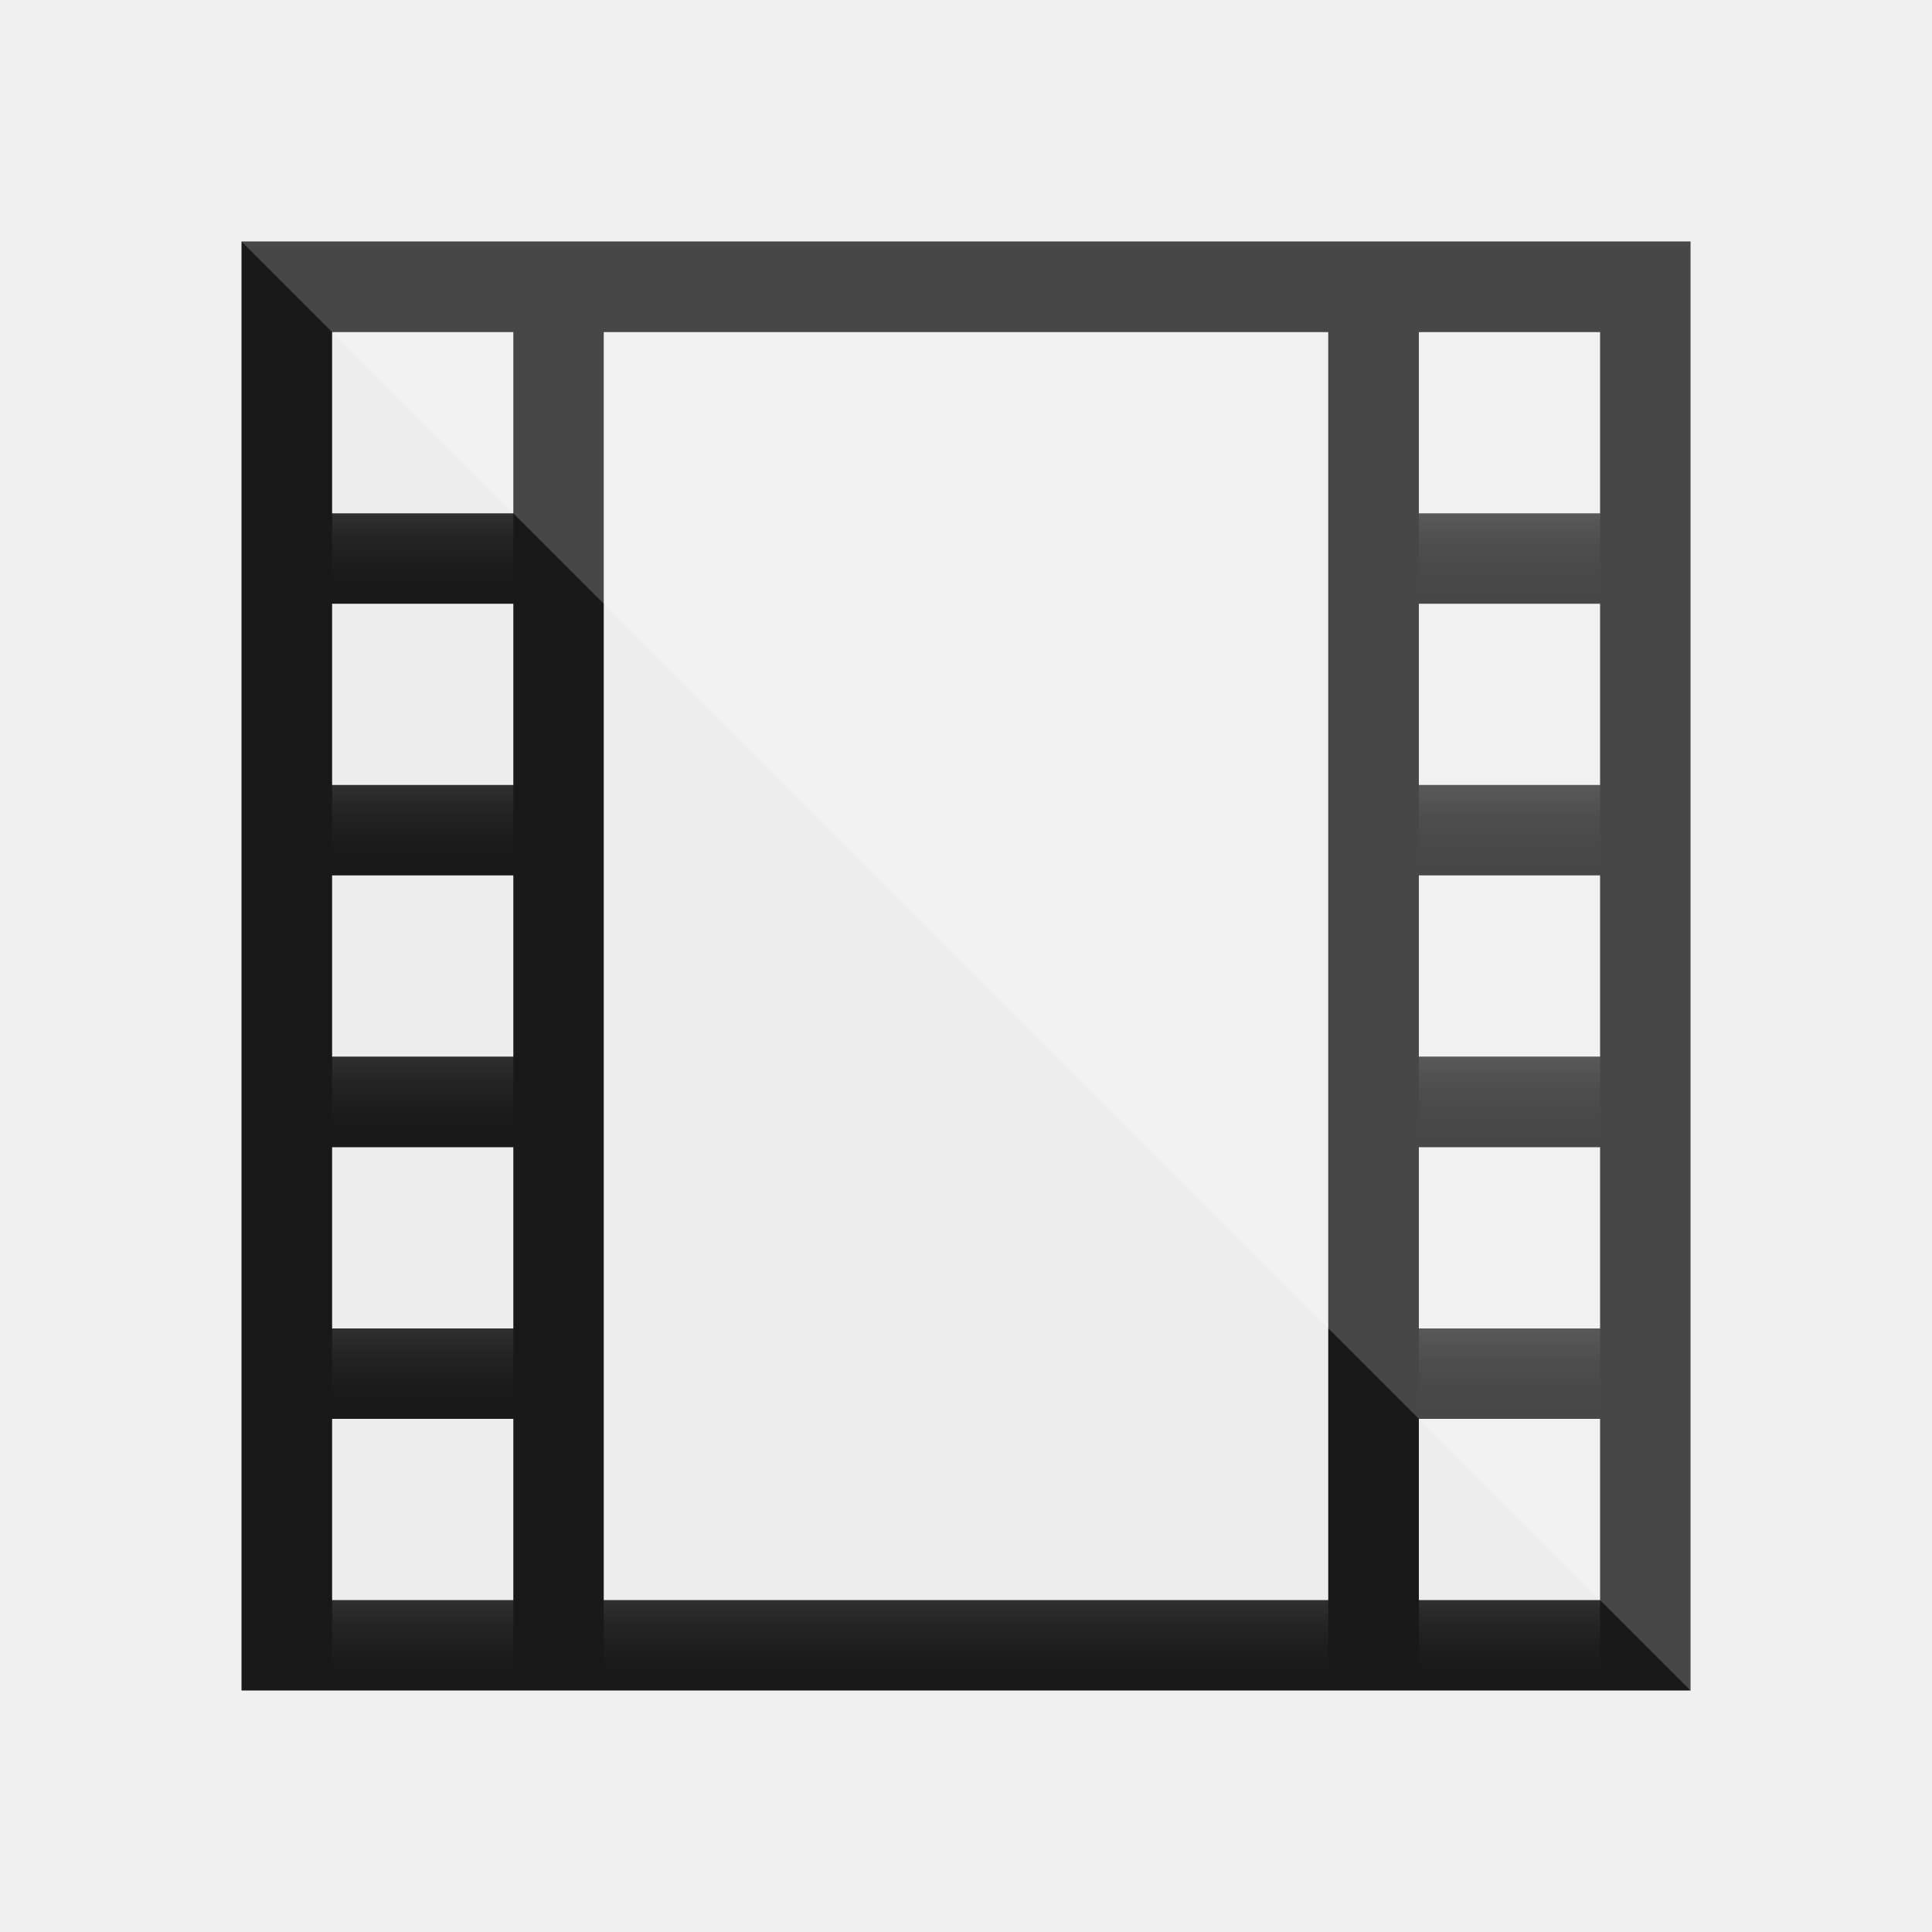
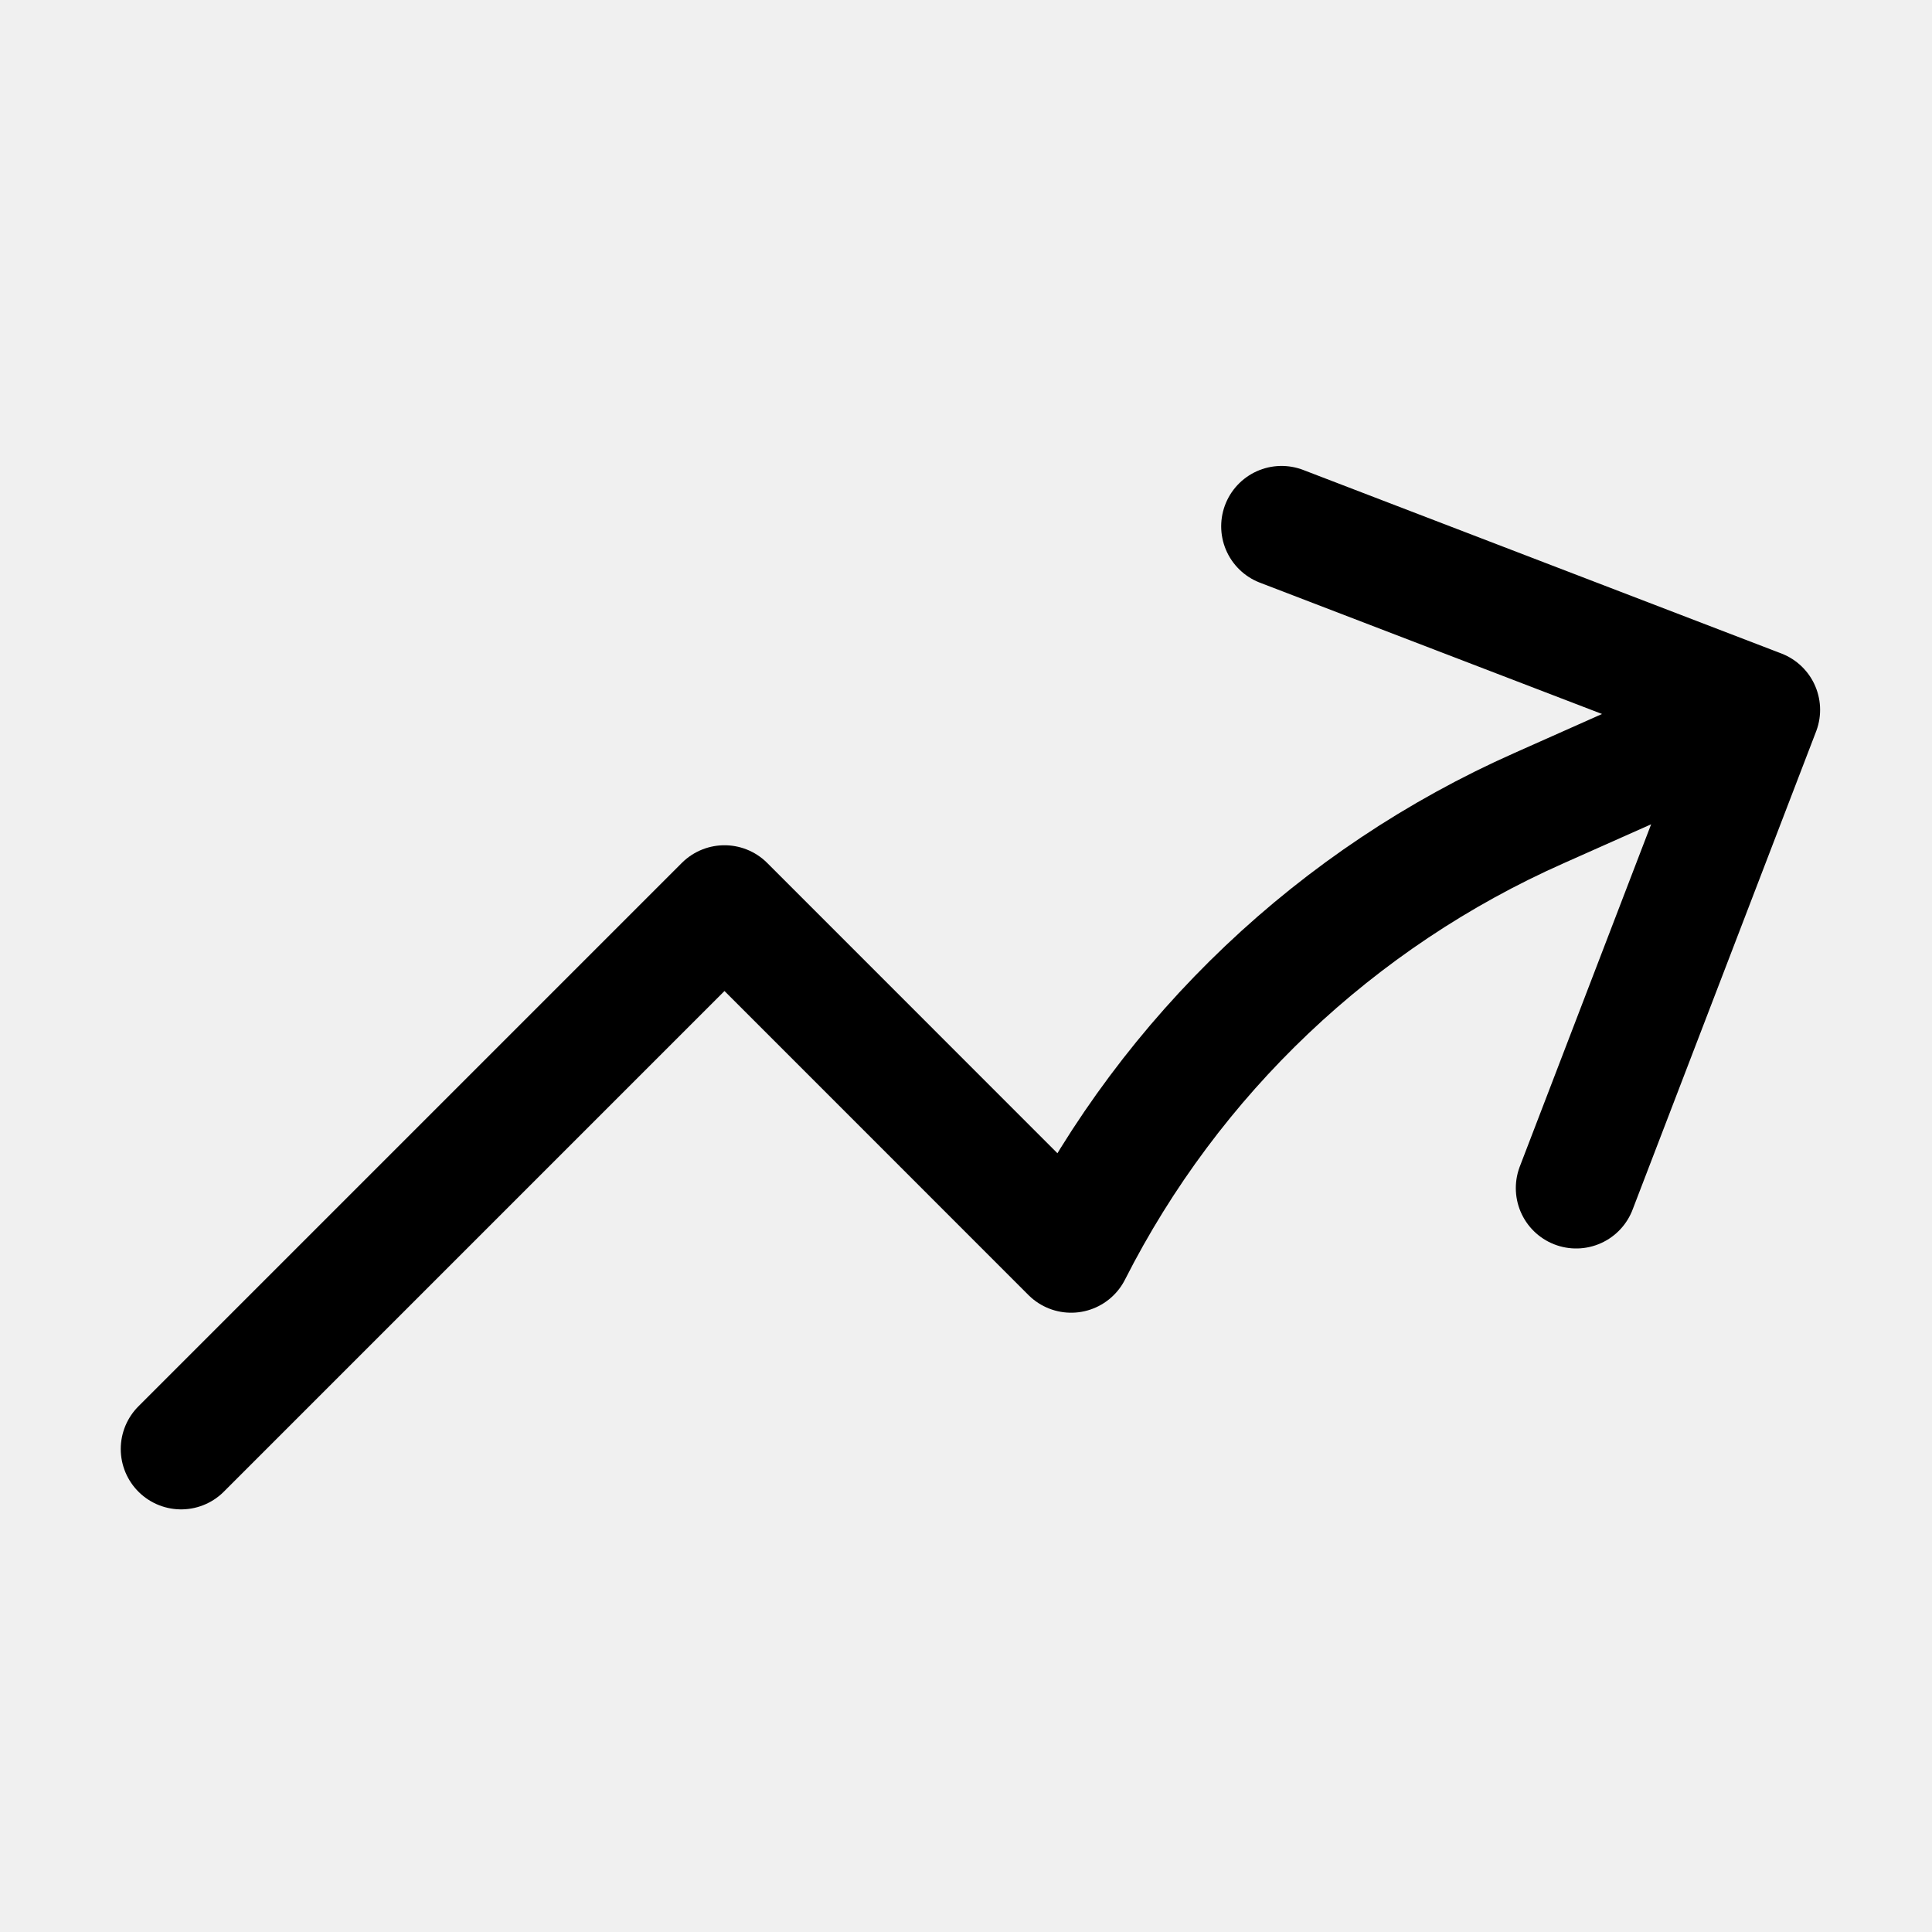
- <svg xmlns="http://www.w3.org/2000/svg" style="enable-background:new 0 0 1000 1000;" version="1.1" viewBox="0 0 1000 1000" xml:space="preserve">
-   <style type="text/css">
- 	.st0{display:none;}
- 	.st1{display:inline;fill:#35495E;}
- 	.st2{fill:#191919;}
- 	.st3{fill:#EDEDED;}
- 	.st4{fill:url(#XMLID_28_);}
- 	.st5{fill:url(#XMLID_29_);}
- 	.st6{fill:url(#XMLID_30_);}
- 	.st7{fill:url(#XMLID_31_);}
- 	.st8{fill:url(#XMLID_32_);}
- 	.st9{fill:url(#XMLID_33_);}
- 	.st10{fill:url(#XMLID_34_);}
- 	.st11{fill:url(#XMLID_35_);}
- 	.st12{fill:url(#XMLID_36_);}
- 	.st13{fill:url(#XMLID_37_);}
- 	.st14{fill:url(#XMLID_38_);}
- 	.st15{opacity:0.2;fill:#FFFFFF;}
- </style>
-   <g class="st0" id="Layer_1">
-     <rect class="st1" height="997.7" id="XMLID_1_" width="1000" y="2.3" />
-   </g>
-   <g id="Layer_2">
-     <g id="XMLID_2_">
-       <rect class="st2" height="750" id="XMLID_3_" width="750" x="125" y="125" />
-       <rect class="st3" height="93.8" id="XMLID_4_" width="93.8" x="171.9" y="171.9" />
-       <rect class="st3" height="656.3" id="XMLID_13_" width="375" x="312.5" y="171.9" />
-       <rect class="st3" height="93.8" id="XMLID_5_" width="93.8" x="171.9" y="453.1" />
-       <rect class="st3" height="93.8" id="XMLID_6_" width="93.8" x="171.9" y="593.8" />
-       <rect class="st3" height="93.8" id="XMLID_7_" width="93.8" x="171.9" y="734.4" />
-       <rect class="st3" height="93.8" id="XMLID_8_" width="93.8" x="734.4" y="734.4" />
-       <rect class="st3" height="93.8" id="XMLID_9_" width="93.8" x="734.4" y="593.8" />
-       <rect class="st3" height="93.8" id="XMLID_10_" width="93.8" x="734.4" y="453.1" />
-       <rect class="st3" height="93.8" id="XMLID_11_" width="93.8" x="734.4" y="312.5" />
-       <rect class="st3" height="93.8" id="XMLID_12_" width="93.8" x="734.4" y="171.9" />
-       <rect class="st3" height="93.8" id="XMLID_14_" width="93.8" x="171.9" y="312.5" />
-       <linearGradient gradientUnits="userSpaceOnUse" id="XMLID_28_" x1="218.75" x2="218.75" y1="265.625" y2="312.5">
-         <stop offset="0" style="stop-color:#FFFFFF;stop-opacity:0.1" />
-         <stop offset="1" style="stop-color:#000000;stop-opacity:0" />
-       </linearGradient>
-       <rect class="st4" height="46.9" id="XMLID_15_" width="93.8" x="171.9" y="265.6" />
-       <linearGradient gradientUnits="userSpaceOnUse" id="XMLID_29_" x1="781.25" x2="781.25" y1="265.625" y2="312.5">
-         <stop offset="0" style="stop-color:#FFFFFF;stop-opacity:0.1" />
-         <stop offset="1" style="stop-color:#000000;stop-opacity:0" />
-       </linearGradient>
-       <rect class="st5" height="46.9" id="XMLID_18_" width="93.8" x="734.4" y="265.6" />
-       <linearGradient gradientUnits="userSpaceOnUse" id="XMLID_30_" x1="781.25" x2="781.25" y1="406.25" y2="453.125">
-         <stop offset="0" style="stop-color:#FFFFFF;stop-opacity:0.1" />
-         <stop offset="1" style="stop-color:#000000;stop-opacity:0" />
-       </linearGradient>
-       <rect class="st6" height="46.9" id="XMLID_19_" width="93.8" x="734.4" y="406.3" />
-       <linearGradient gradientUnits="userSpaceOnUse" id="XMLID_31_" x1="781.25" x2="781.25" y1="546.875" y2="593.75">
-         <stop offset="0" style="stop-color:#FFFFFF;stop-opacity:0.1" />
-         <stop offset="1" style="stop-color:#000000;stop-opacity:0" />
-       </linearGradient>
-       <rect class="st7" height="46.9" id="XMLID_20_" width="93.8" x="734.4" y="546.9" />
-       <linearGradient gradientUnits="userSpaceOnUse" id="XMLID_32_" x1="781.25" x2="781.25" y1="687.5" y2="734.375">
-         <stop offset="0" style="stop-color:#FFFFFF;stop-opacity:0.1" />
-         <stop offset="1" style="stop-color:#000000;stop-opacity:0" />
-       </linearGradient>
-       <rect class="st8" height="46.9" id="XMLID_21_" width="93.8" x="734.4" y="687.5" />
-       <linearGradient gradientUnits="userSpaceOnUse" id="XMLID_33_" x1="781.25" x2="781.25" y1="828.125" y2="875">
-         <stop offset="0" style="stop-color:#FFFFFF;stop-opacity:0.1" />
-         <stop offset="1" style="stop-color:#000000;stop-opacity:0" />
-       </linearGradient>
-       <rect class="st9" height="46.9" id="XMLID_22_" width="93.8" x="734.4" y="828.1" />
-       <linearGradient gradientUnits="userSpaceOnUse" id="XMLID_34_" x1="218.75" x2="218.75" y1="406.25" y2="453.125">
-         <stop offset="0" style="stop-color:#FFFFFF;stop-opacity:0.1" />
-         <stop offset="1" style="stop-color:#000000;stop-opacity:0" />
-       </linearGradient>
-       <rect class="st10" height="46.9" id="XMLID_16_" width="93.8" x="171.9" y="406.3" />
-       <linearGradient gradientUnits="userSpaceOnUse" id="XMLID_35_" x1="218.75" x2="218.75" y1="546.875" y2="593.75">
-         <stop offset="0" style="stop-color:#FFFFFF;stop-opacity:0.1" />
-         <stop offset="1" style="stop-color:#000000;stop-opacity:0" />
-       </linearGradient>
-       <rect class="st11" height="46.9" id="XMLID_17_" width="93.8" x="171.9" y="546.9" />
-       <linearGradient gradientUnits="userSpaceOnUse" id="XMLID_36_" x1="218.75" x2="218.75" y1="687.5" y2="734.375">
-         <stop offset="0" style="stop-color:#FFFFFF;stop-opacity:0.1" />
-         <stop offset="1" style="stop-color:#000000;stop-opacity:0" />
-       </linearGradient>
-       <rect class="st12" height="46.9" id="XMLID_23_" width="93.8" x="171.9" y="687.5" />
-       <linearGradient gradientUnits="userSpaceOnUse" id="XMLID_37_" x1="218.75" x2="218.75" y1="828.125" y2="875">
-         <stop offset="0" style="stop-color:#FFFFFF;stop-opacity:0.1" />
-         <stop offset="1" style="stop-color:#000000;stop-opacity:0" />
-       </linearGradient>
-       <rect class="st13" height="46.9" id="XMLID_24_" width="93.8" x="171.9" y="828.1" />
-       <linearGradient gradientUnits="userSpaceOnUse" id="XMLID_38_" x1="500" x2="500" y1="828.125" y2="875">
-         <stop offset="0" style="stop-color:#FFFFFF;stop-opacity:0.1" />
-         <stop offset="1" style="stop-color:#000000;stop-opacity:0" />
-       </linearGradient>
-       <rect class="st14" height="46.9" id="XMLID_25_" width="375" x="312.5" y="828.1" />
-       <polygon class="st15" id="XMLID_26_" points="125,125 875,875 875,125   " />
-     </g>
-   </g>
+ <svg xmlns="http://www.w3.org/2000/svg" fill="none" viewBox="0 0 24 24" stroke-width="1.5" stroke="currentColor" class="w-6 h-6">
+   <path stroke-linecap="round" stroke-linejoin="round" d="M2.25 18L9 11.25l4.306 4.307a11.95 11.95 0 015.814-5.519l2.74-1.22m0 0l-5.94-2.28m5.94 2.28l-2.28 5.941" />
</svg>
